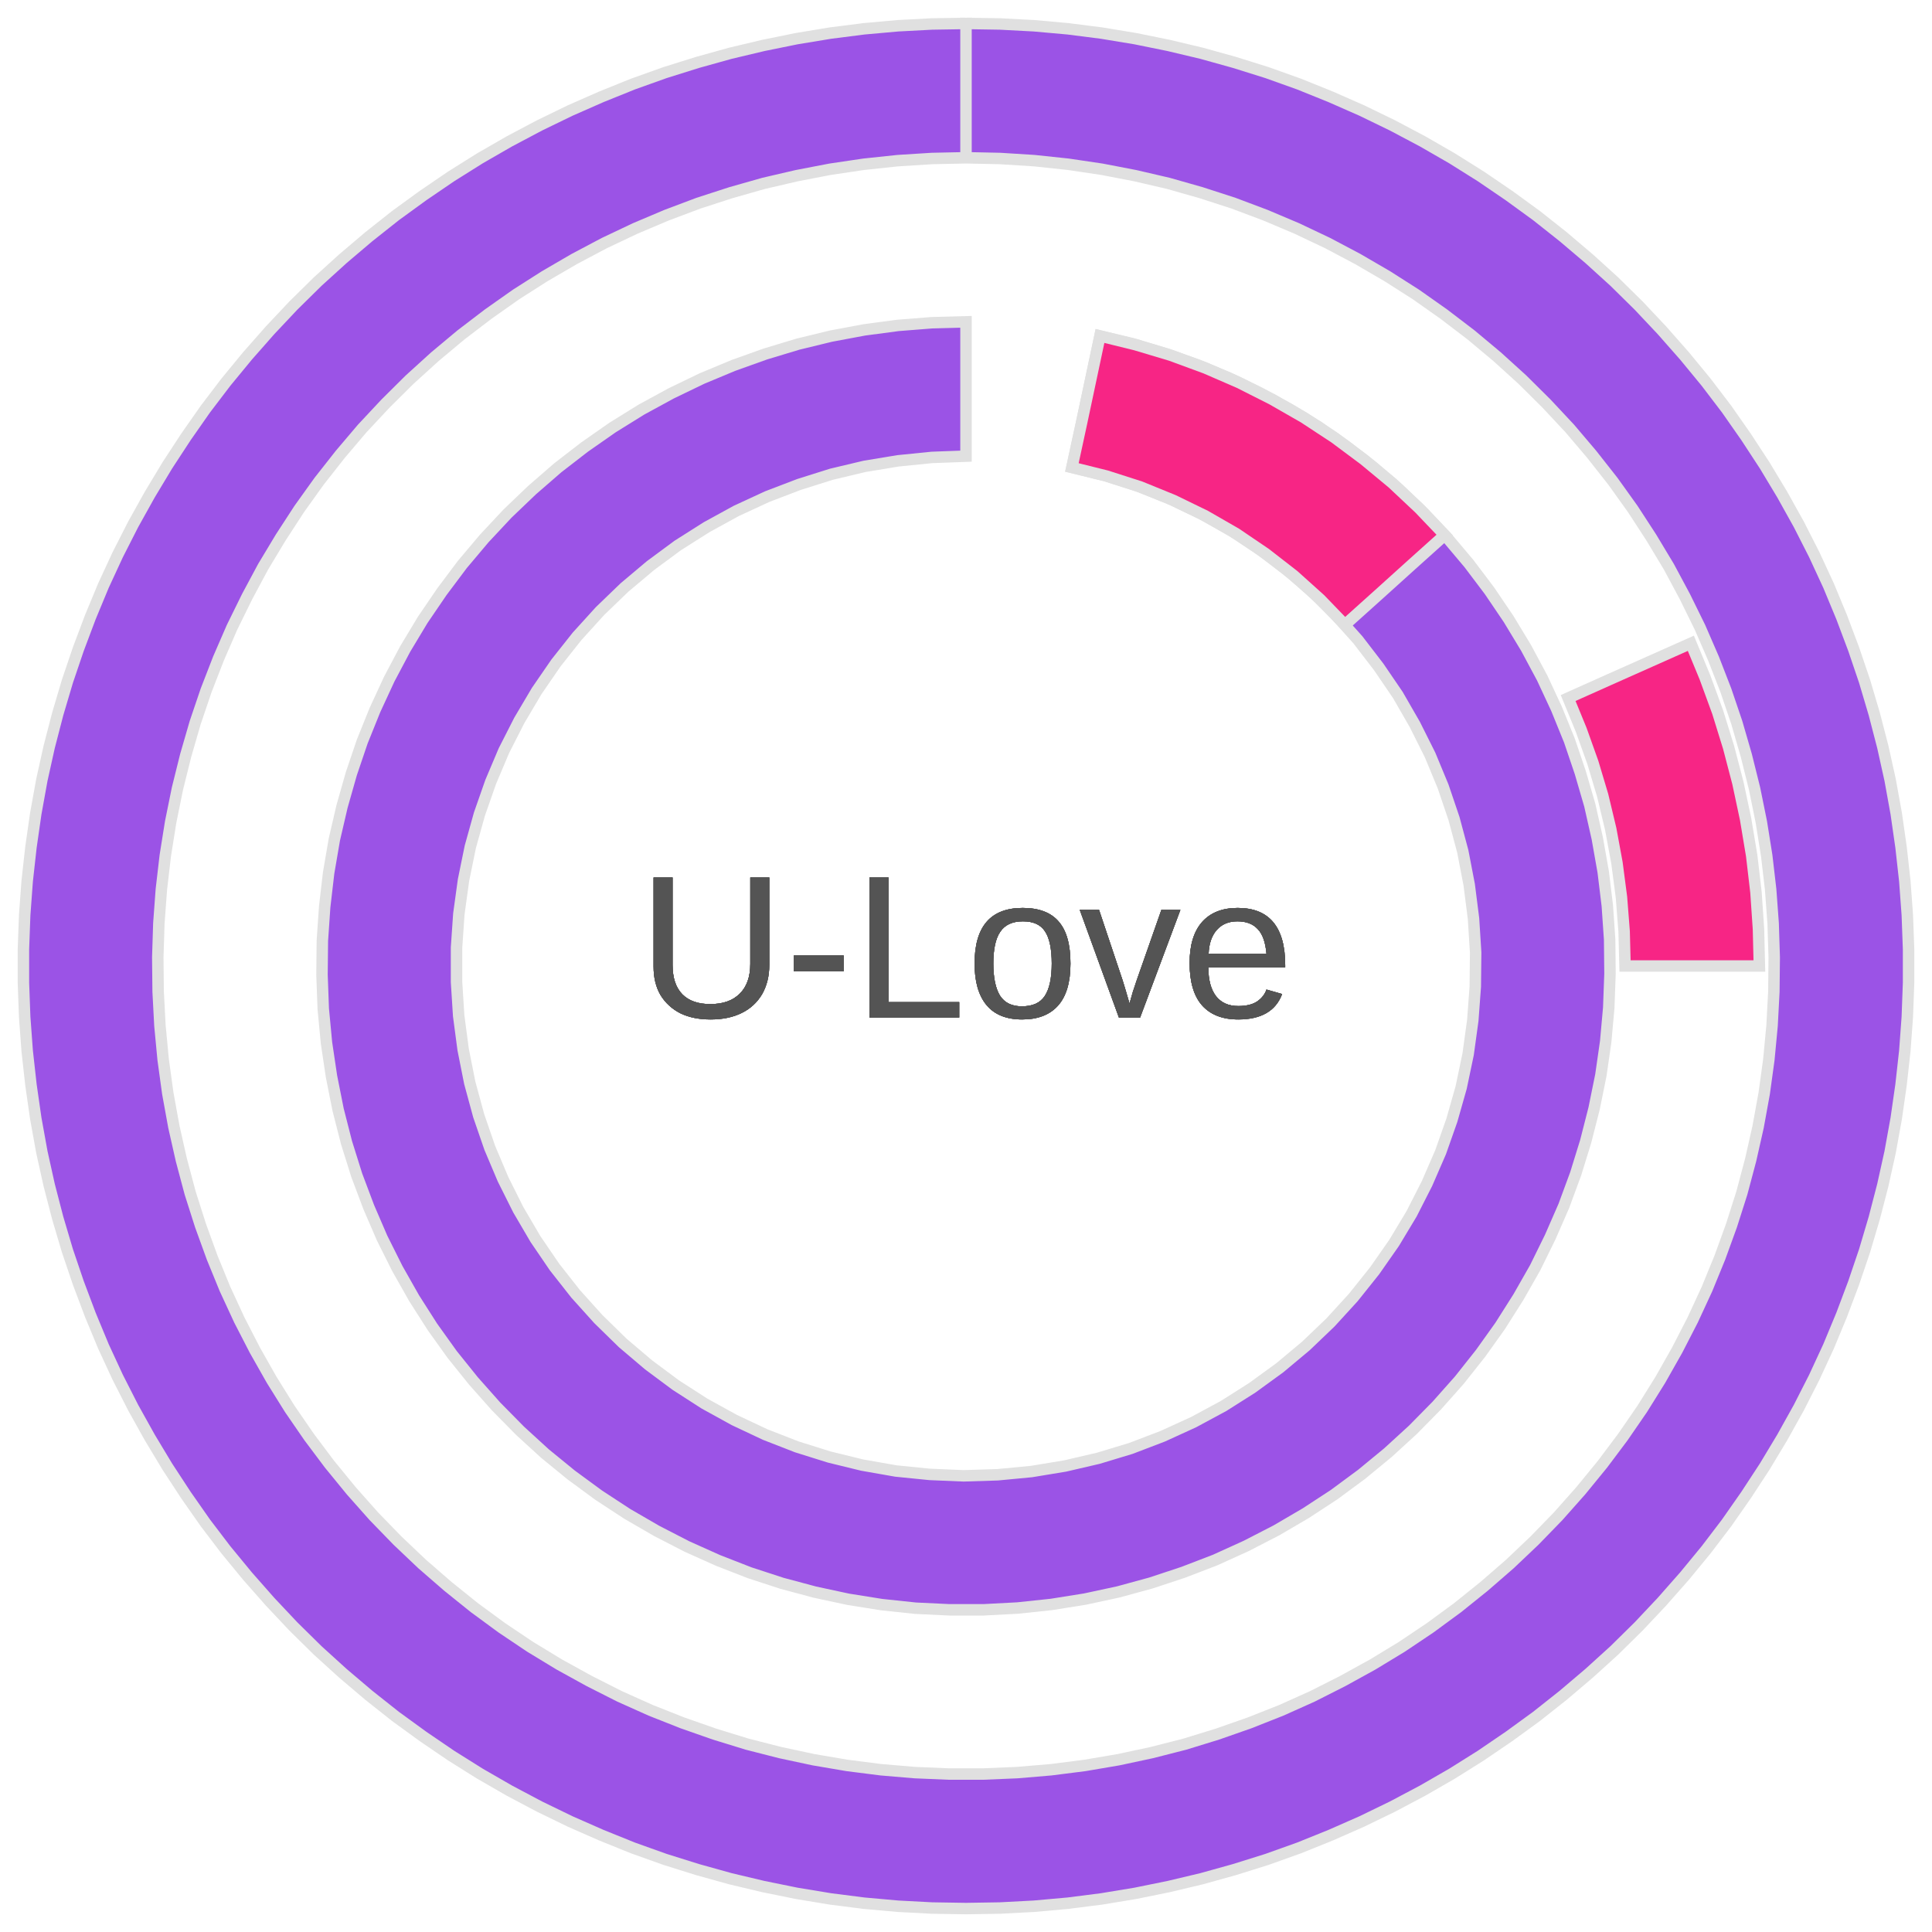
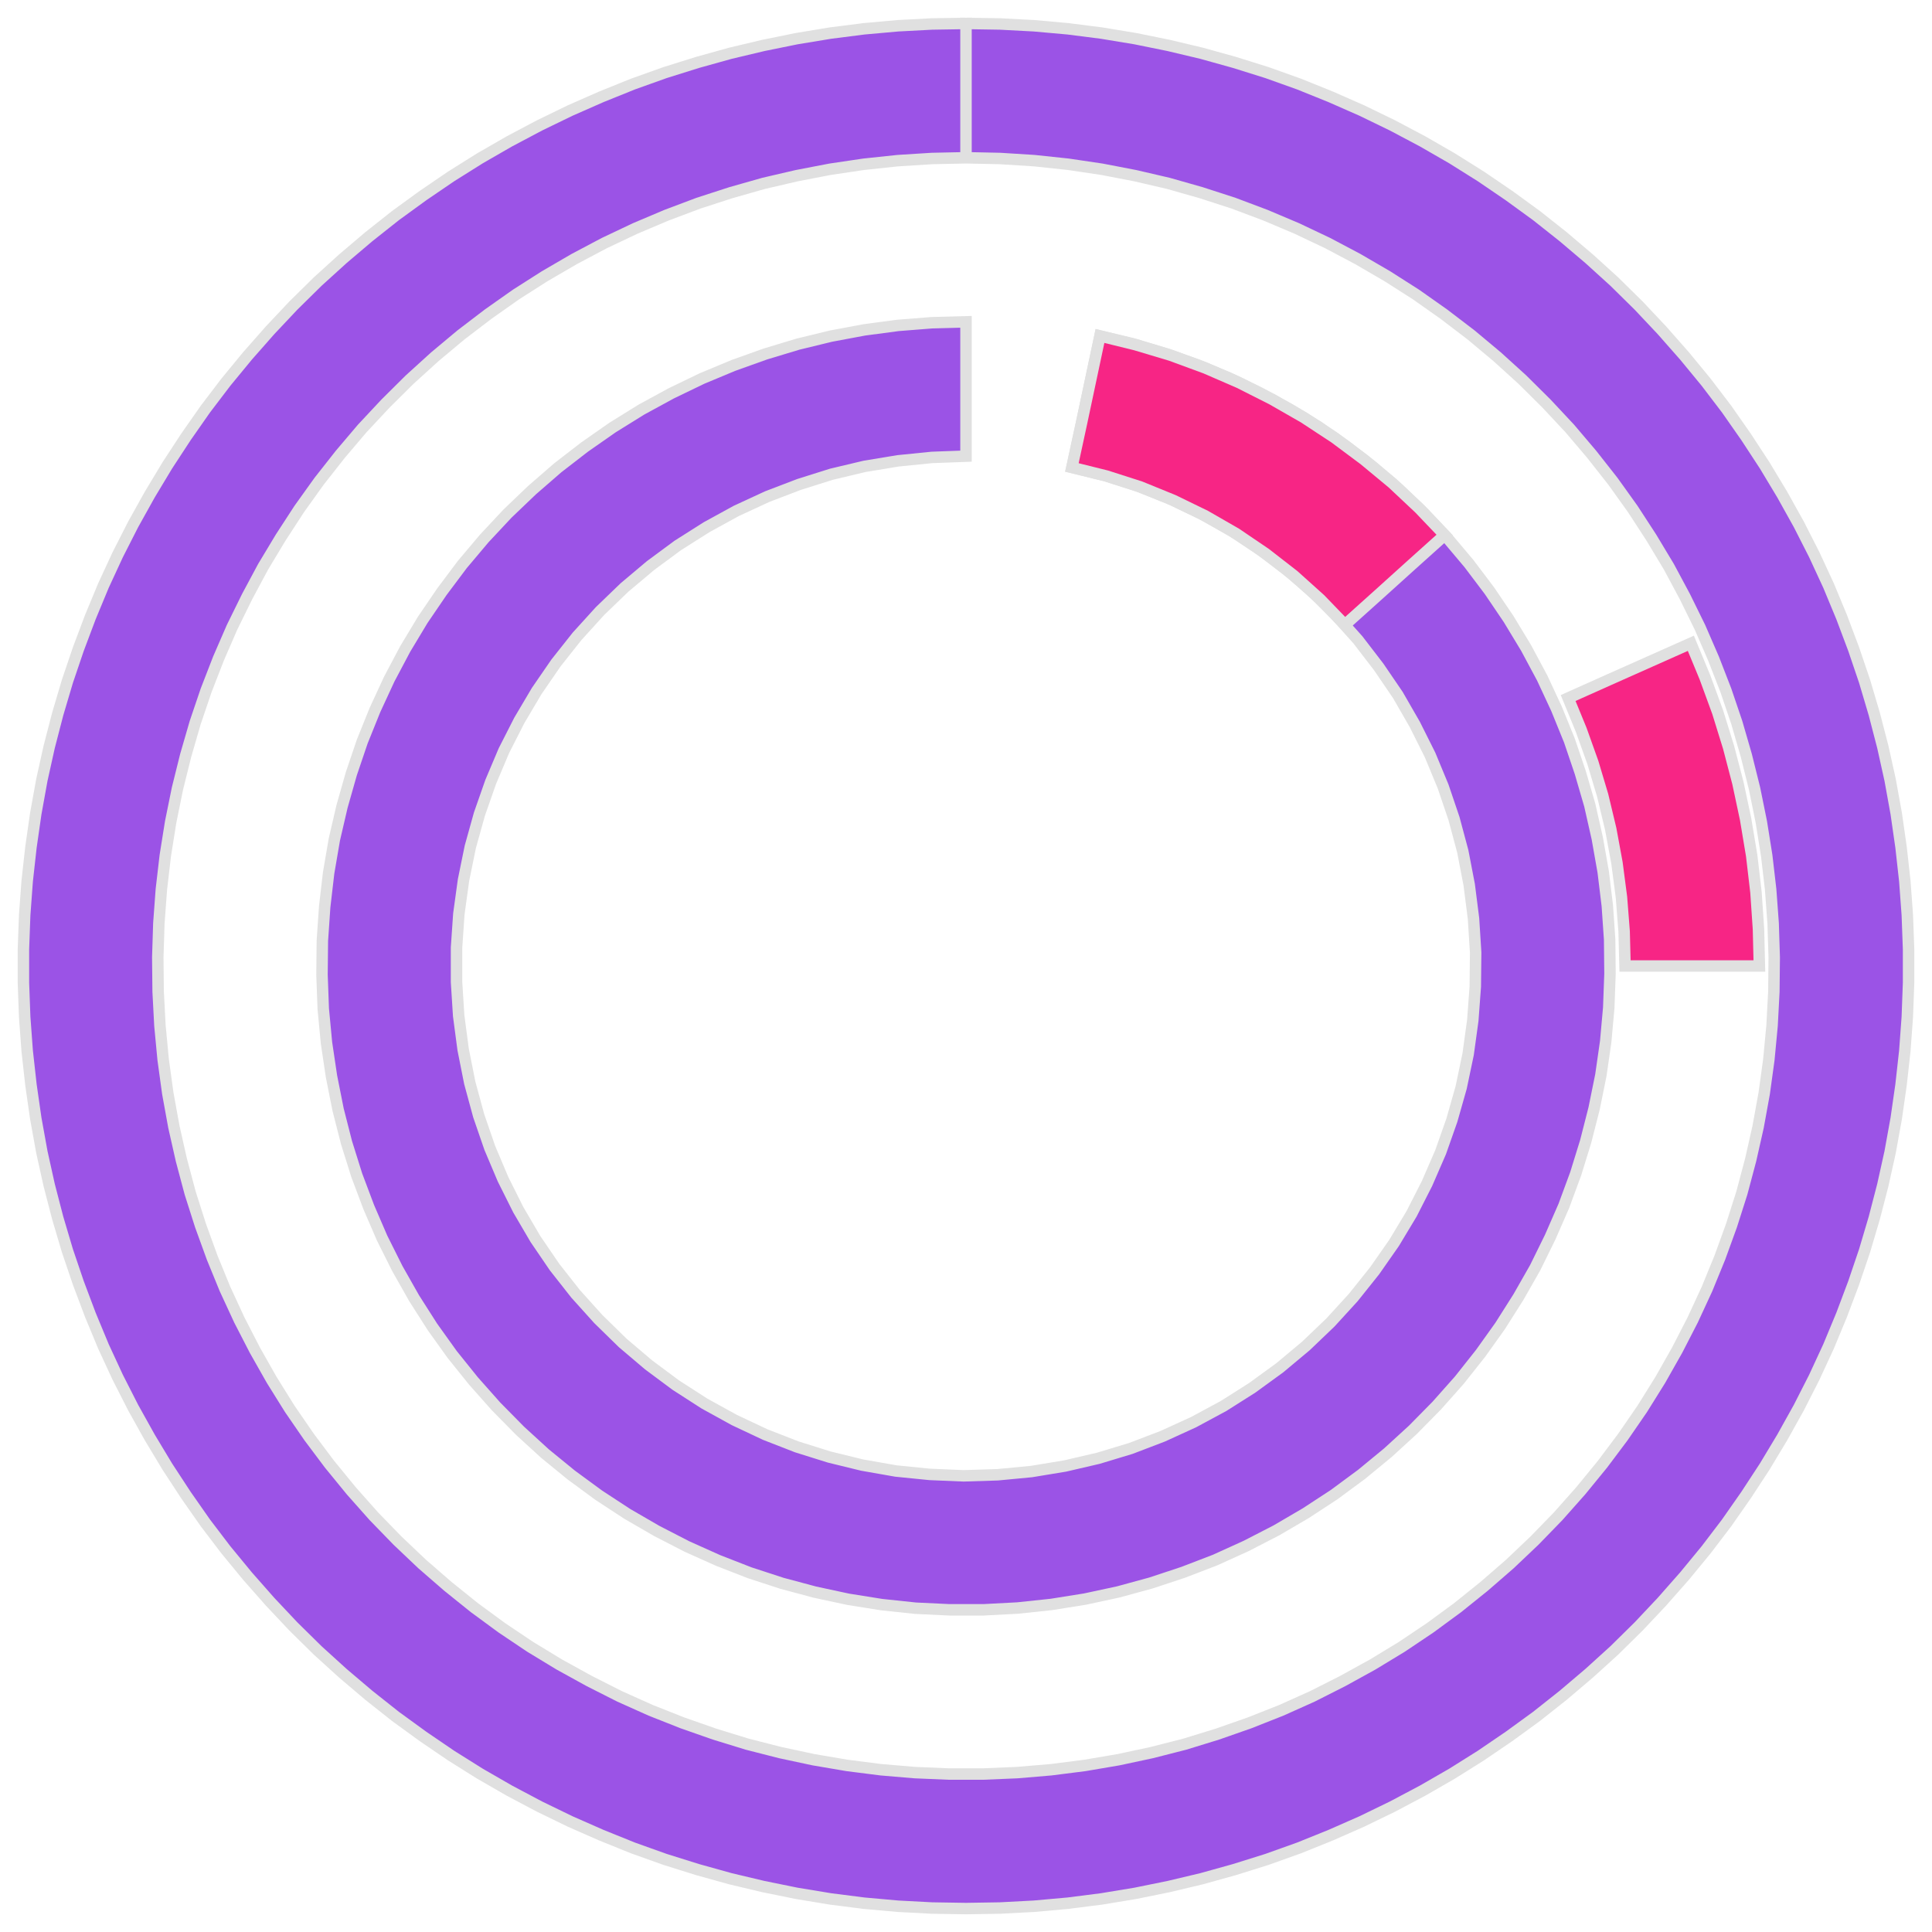
<svg xmlns="http://www.w3.org/2000/svg" class="svglite" width="108.00pt" height="108.00pt" viewBox="0 0 108.00 108.00">
  <defs>
    <style type="text/css">
    .svglite line, .svglite polyline, .svglite polygon, .svglite path, .svglite rect, .svglite circle {
      fill: none;
      stroke: #000000;
      stroke-linecap: round;
      stroke-linejoin: round;
      stroke-miterlimit: 10.00;
    }
    .svglite text {
      white-space: pre;
    }
  </style>
  </defs>
  <rect width="100%" height="100%" style="stroke: none; fill: none;" />
  <defs>
    <clipPath id="cpMC4wMHwxMDguMDB8MC4wMHwxMDguMDA=">
      <rect x="0.00" y="0.00" width="108.00" height="108.00" />
    </clipPath>
  </defs>
  <g clip-path="url(#cpMC4wMHwxMDguMDB8MC4wMHwxMDguMDA=)">
    <polygon points="54.00,8.82 54.00,6.31 54.00,3.81 54.00,1.31 52.10,1.34 50.20,1.44 48.30,1.61 46.42,1.85 44.54,2.16 42.67,2.54 40.82,2.98 38.99,3.49 37.17,4.06 35.38,4.70 33.62,5.41 31.87,6.18 30.16,7.01 28.48,7.90 26.83,8.85 25.22,9.86 23.65,10.93 22.11,12.05 20.62,13.23 19.17,14.46 17.76,15.74 16.40,17.08 15.10,18.46 13.84,19.89 12.63,21.36 11.48,22.87 10.39,24.43 9.35,26.02 8.37,27.65 7.44,29.32 6.58,31.01 5.78,32.74 5.05,34.50 4.38,36.28 3.77,38.08 3.23,39.90 2.75,41.75 2.34,43.60 2.00,45.48 1.73,47.36 1.52,49.25 1.38,51.15 1.31,53.05 1.31,54.95 1.38,56.85 1.52,58.75 1.73,60.64 2.00,62.52 2.34,64.40 2.75,66.25 3.23,68.10 3.77,69.92 4.38,71.72 5.05,73.50 5.78,75.26 6.58,76.99 7.44,78.68 8.37,80.35 9.35,81.98 10.39,83.57 11.48,85.13 12.63,86.64 13.84,88.11 15.10,89.54 16.40,90.92 17.76,92.26 19.17,93.54 20.62,94.77 22.11,95.95 23.65,97.07 25.22,98.14 26.83,99.15 28.48,100.10 30.16,100.99 31.87,101.82 33.62,102.59 35.38,103.30 37.17,103.94 38.99,104.51 40.82,105.02 42.67,105.46 44.54,105.84 46.42,106.15 48.30,106.39 50.20,106.56 52.10,106.66 54.00,106.69 55.90,106.66 57.80,106.56 59.70,106.39 61.58,106.15 63.46,105.84 65.33,105.46 67.18,105.02 69.01,104.51 70.83,103.94 72.62,103.30 74.38,102.59 76.13,101.82 77.84,100.99 79.52,100.10 81.17,99.15 82.78,98.14 84.35,97.07 85.89,95.95 87.38,94.77 88.83,93.54 90.24,92.26 91.60,90.92 92.90,89.54 94.16,88.11 95.37,86.64 96.52,85.13 97.61,83.57 98.65,81.98 99.63,80.35 100.56,78.68 101.42,76.99 102.22,75.26 102.95,73.50 103.62,71.72 104.23,69.92 104.77,68.10 105.25,66.25 105.66,64.40 106.00,62.52 106.27,60.64 106.48,58.75 106.62,56.85 106.69,54.95 106.69,53.05 106.62,51.15 106.48,49.25 106.27,47.36 106.00,45.48 105.66,43.60 105.25,41.75 104.77,39.90 104.23,38.08 103.62,36.28 102.95,34.50 102.22,32.74 101.42,31.01 100.56,29.32 99.63,27.65 98.65,26.02 97.61,24.43 96.52,22.87 95.37,21.36 94.16,19.89 92.90,18.46 91.60,17.08 90.24,15.74 88.83,14.46 87.38,13.23 85.89,12.05 84.35,10.93 82.78,9.86 81.17,8.85 79.52,7.90 77.84,7.01 76.13,6.18 74.38,5.41 72.62,4.70 70.83,4.06 69.01,3.49 67.18,2.98 65.33,2.54 63.46,2.16 61.58,1.85 59.70,1.61 57.80,1.44 55.90,1.34 54.00,1.31 54.00,3.81 54.00,6.31 54.00,8.82 55.90,8.86 57.81,8.98 59.70,9.18 61.59,9.46 63.46,9.82 65.31,10.25 67.14,10.77 68.96,11.36 70.74,12.03 72.49,12.77 74.22,13.59 75.90,14.48 77.55,15.44 79.15,16.46 80.71,17.56 82.23,18.72 83.69,19.94 85.10,21.22 86.45,22.56 87.75,23.95 88.98,25.40 90.16,26.90 91.27,28.45 92.31,30.05 93.29,31.68 94.19,33.36 95.03,35.07 95.79,36.82 96.48,38.60 97.09,40.40 97.62,42.23 98.08,44.08 98.46,45.95 98.76,47.83 98.98,49.72 99.12,51.62 99.18,53.52 99.16,55.43 99.06,57.33 98.88,59.23 98.62,61.12 98.28,62.99 97.86,64.85 97.37,66.69 96.79,68.51 96.14,70.30 95.42,72.06 94.62,73.79 93.75,75.48 92.81,77.14 91.80,78.76 90.72,80.33 89.58,81.85 88.37,83.33 87.11,84.75 85.78,86.12 84.40,87.43 82.96,88.68 81.48,89.87 79.94,91.00 78.36,92.06 76.73,93.05 75.06,93.97 73.36,94.83 71.62,95.61 69.85,96.31 68.05,96.94 66.23,97.50 64.39,97.97 62.52,98.37 60.64,98.69 58.75,98.93 56.86,99.09 54.95,99.17 53.05,99.17 51.14,99.09 49.25,98.93 47.36,98.69 45.48,98.37 43.61,97.97 41.77,97.50 39.95,96.94 38.15,96.31 36.38,95.61 34.64,94.83 32.94,93.97 31.27,93.05 29.64,92.06 28.06,91.00 26.52,89.87 25.04,88.68 23.60,87.43 22.22,86.12 20.89,84.75 19.63,83.33 18.42,81.85 17.28,80.33 16.20,78.76 15.19,77.14 14.25,75.48 13.38,73.79 12.58,72.06 11.86,70.30 11.21,68.51 10.63,66.69 10.14,64.85 9.72,62.99 9.38,61.12 9.12,59.23 8.94,57.33 8.84,55.43 8.82,53.52 8.88,51.62 9.02,49.72 9.24,47.83 9.54,45.95 9.92,44.08 10.38,42.23 10.91,40.40 11.52,38.60 12.21,36.82 12.97,35.07 13.81,33.36 14.71,31.68 15.69,30.05 16.73,28.45 17.84,26.90 19.02,25.40 20.25,23.95 21.55,22.56 22.90,21.22 24.31,19.94 25.77,18.72 27.29,17.56 28.85,16.46 30.45,15.44 32.10,14.48 33.78,13.59 35.51,12.77 37.26,12.03 39.04,11.36 40.86,10.77 42.69,10.25 44.54,9.82 46.41,9.46 48.30,9.18 50.19,8.98 52.10,8.86 54.00,8.82 " style="stroke-width: 0.64; stroke: #E0E0E0; stroke-linecap: butt; stroke-linejoin: miter; fill: #9B53E6;" />
    <polygon points="54.00,25.50 54.00,23.00 54.00,20.50 54.00,17.99 52.10,18.04 50.20,18.19 48.32,18.44 46.45,18.79 44.60,19.24 42.78,19.79 40.99,20.43 39.24,21.16 37.52,21.99 35.85,22.90 34.24,23.90 32.68,24.99 31.18,26.15 29.74,27.40 28.37,28.71 27.07,30.10 25.84,31.56 24.70,33.08 23.63,34.65 22.65,36.28 21.76,37.96 20.96,39.69 20.25,41.45 19.64,43.25 19.12,45.08 18.69,46.93 18.37,48.80 18.15,50.69 18.02,52.59 18.00,54.49 18.07,56.39 18.25,58.29 18.53,60.17 18.90,62.03 19.37,63.87 19.94,65.69 20.61,67.47 21.36,69.21 22.21,70.91 23.15,72.57 24.17,74.17 25.28,75.72 26.47,77.20 27.73,78.62 29.07,79.98 30.47,81.26 31.94,82.46 33.48,83.59 35.07,84.63 36.71,85.58 38.40,86.45 40.14,87.23 41.91,87.92 43.72,88.51 45.55,89.00 47.41,89.40 49.29,89.70 51.18,89.90 53.08,89.99 54.98,89.99 56.88,89.89 58.77,89.69 60.65,89.39 62.51,88.99 64.34,88.49 66.15,87.89 67.92,87.21 69.66,86.42 71.35,85.55 72.99,84.59 74.58,83.55 76.11,82.42 77.58,81.21 78.98,79.93 80.31,78.58 81.58,77.15 82.76,75.66 83.86,74.12 84.88,72.51 85.82,70.86 86.66,69.15 87.42,67.41 88.08,65.62 88.64,63.81 89.11,61.97 89.49,60.10 89.76,58.22 89.93,56.33 90.00,54.43 89.98,52.52 89.85,50.63 89.62,48.74 89.29,46.87 88.87,45.01 88.34,43.19 87.73,41.39 87.01,39.62 86.21,37.90 85.31,36.22 84.33,34.60 83.26,33.02 82.12,31.51 80.89,30.05 79.59,28.67 78.21,27.35 76.77,26.11 75.27,24.95 73.71,23.86 72.09,22.87 70.42,21.96 68.71,21.13 66.95,20.40 65.16,19.77 63.34,19.22 61.49,18.78 60.97,21.23 60.45,23.68 59.92,26.13 61.77,26.58 63.58,27.16 65.35,27.86 67.07,28.68 68.73,29.60 70.32,30.64 71.84,31.78 73.29,33.02 74.64,34.35 75.91,35.77 77.07,37.28 78.14,38.85 79.09,40.50 79.94,42.20 80.67,43.96 81.28,45.76 81.77,47.59 82.13,49.46 82.37,51.35 82.49,53.25 82.47,55.15 82.33,57.04 82.07,58.93 81.68,60.79 81.16,62.62 80.53,64.41 79.77,66.16 78.91,67.85 77.93,69.48 76.84,71.04 75.65,72.53 74.37,73.93 73.00,75.24 71.54,76.46 70.00,77.58 68.39,78.60 66.72,79.50 64.99,80.29 63.21,80.97 61.39,81.52 59.54,81.95 57.66,82.26 55.77,82.44 53.87,82.50 51.97,82.42 50.08,82.23 48.20,81.90 46.36,81.45 44.54,80.88 42.77,80.19 41.05,79.38 39.38,78.46 37.78,77.43 36.26,76.30 34.81,75.07 33.45,73.74 32.18,72.33 31.00,70.83 29.93,69.26 28.97,67.62 28.12,65.92 27.38,64.17 26.76,62.37 26.26,60.53 25.89,58.67 25.64,56.78 25.52,54.89 25.52,52.98 25.65,51.09 25.91,49.20 26.29,47.34 26.80,45.51 27.43,43.71 28.17,41.96 29.03,40.27 30.00,38.63 31.08,37.06 32.26,35.57 33.54,34.16 34.91,32.84 36.36,31.62 37.89,30.49 39.50,29.47 41.16,28.56 42.89,27.76 44.67,27.08 46.48,26.51 48.33,26.07 50.21,25.76 52.10,25.57 54.00,25.50 " style="stroke-width: 0.64; stroke: #E0E0E0; stroke-linecap: butt; stroke-linejoin: miter; fill: #9B53E6;" />
    <polygon points="75.18,34.93 77.04,33.26 78.90,31.58 80.76,29.91 79.34,28.42 77.84,27.01 76.26,25.70 74.61,24.47 72.89,23.34 71.11,22.32 69.27,21.39 67.38,20.57 65.45,19.86 63.48,19.27 61.49,18.78 60.97,21.23 60.45,23.68 59.92,26.13 61.85,26.61 63.75,27.22 65.59,27.97 67.38,28.84 69.10,29.83 70.75,30.95 72.32,32.17 73.80,33.50 75.18,34.93 " style="stroke-width: 0.64; stroke: #E0E0E0; stroke-linecap: butt; stroke-linejoin: miter; fill: #F72585;" />
    <polygon points="90.84,54.00 93.34,54.00 95.85,54.00 98.35,54.00 98.30,51.94 98.16,49.88 97.92,47.83 97.58,45.79 97.15,43.77 96.63,41.78 96.02,39.81 95.31,37.87 94.52,35.96 92.23,36.98 89.94,38.00 87.66,39.02 88.39,40.80 89.04,42.62 89.59,44.46 90.04,46.34 90.39,48.24 90.64,50.15 90.79,52.07 90.84,54.00 " style="stroke-width: 0.64; stroke: #E0E0E0; stroke-linecap: butt; stroke-linejoin: miter; fill: #F72585;" />
-     <text x="35.66" y="56.88" style="font-size: 11.38px;fill: #545454; font-family: &quot;Arial&quot;;" textLength="36.68px" lengthAdjust="spacingAndGlyphs">U-Love</text>
-     <text x="35.66" y="56.88" style="font-size: 11.38px;fill: #545454; font-family: &quot;Arial&quot;;" textLength="36.68px" lengthAdjust="spacingAndGlyphs">U-Love</text>
-     <text x="35.66" y="56.88" style="font-size: 11.38px;fill: #545454; font-family: &quot;Arial&quot;;" textLength="36.68px" lengthAdjust="spacingAndGlyphs">U-Love</text>
-     <text x="35.66" y="56.88" style="font-size: 11.38px;fill: #545454; font-family: &quot;Arial&quot;;" textLength="36.68px" lengthAdjust="spacingAndGlyphs">U-Love</text>
  </g>
</svg>
